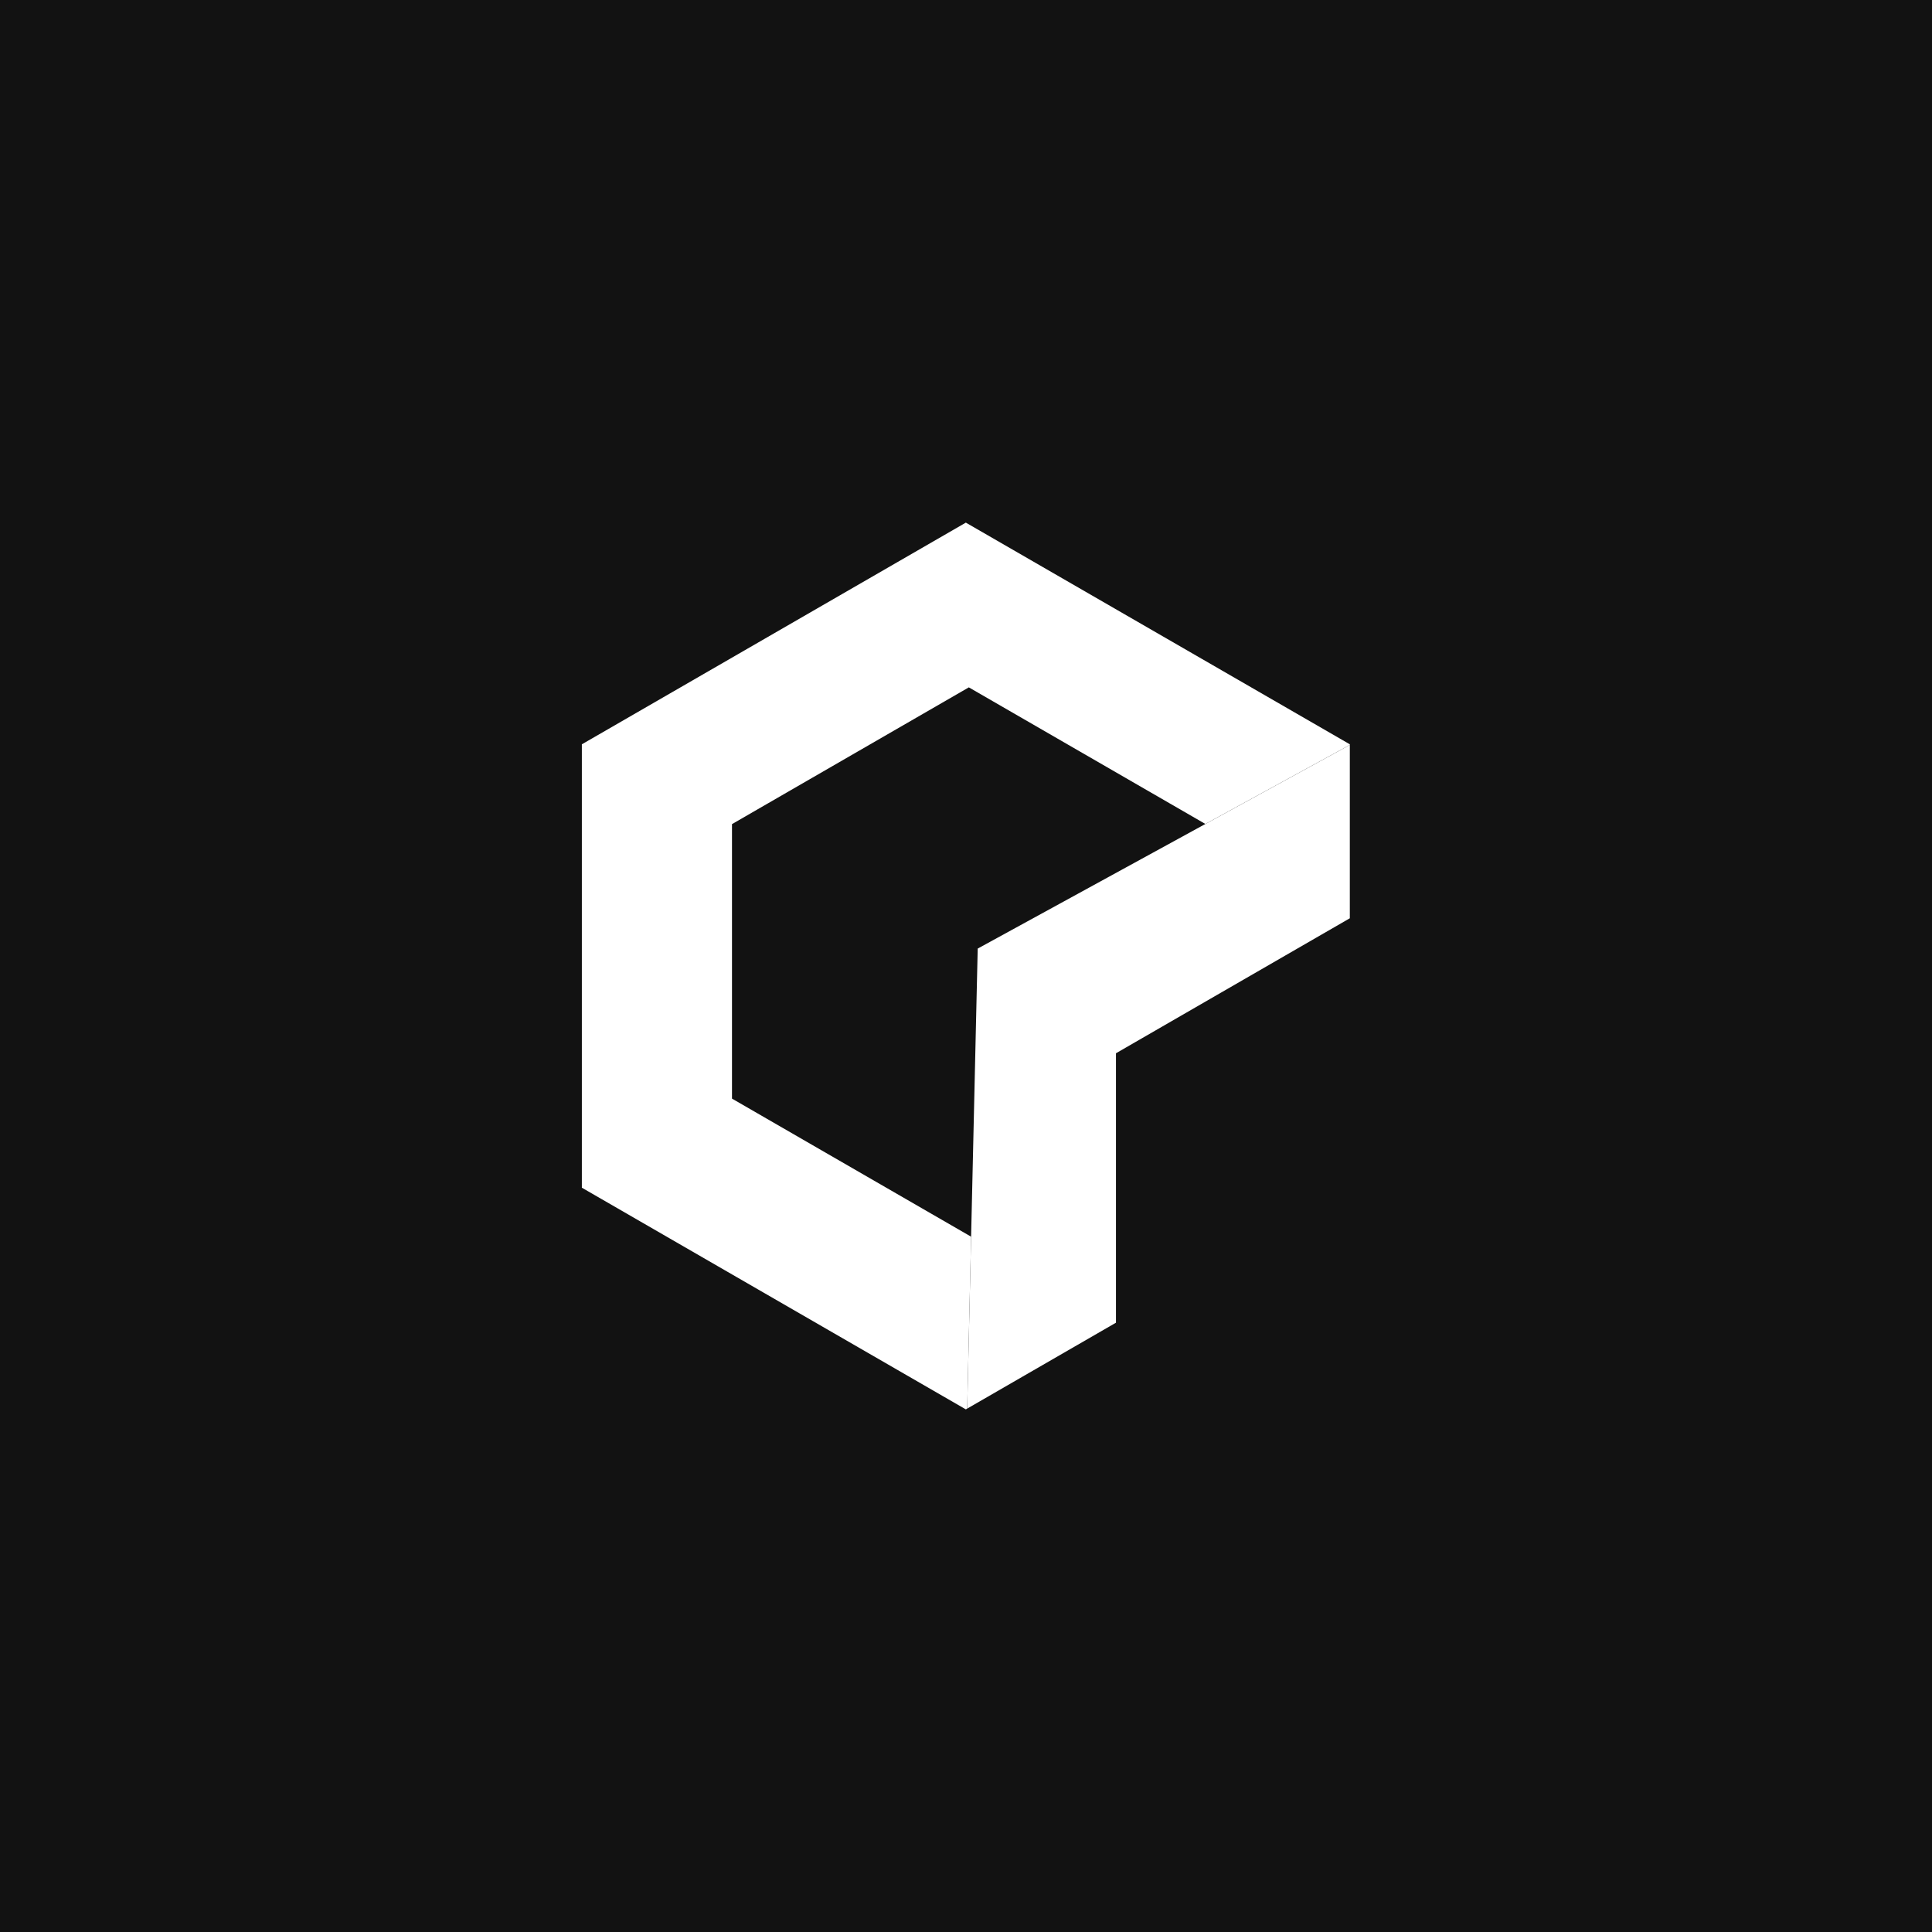
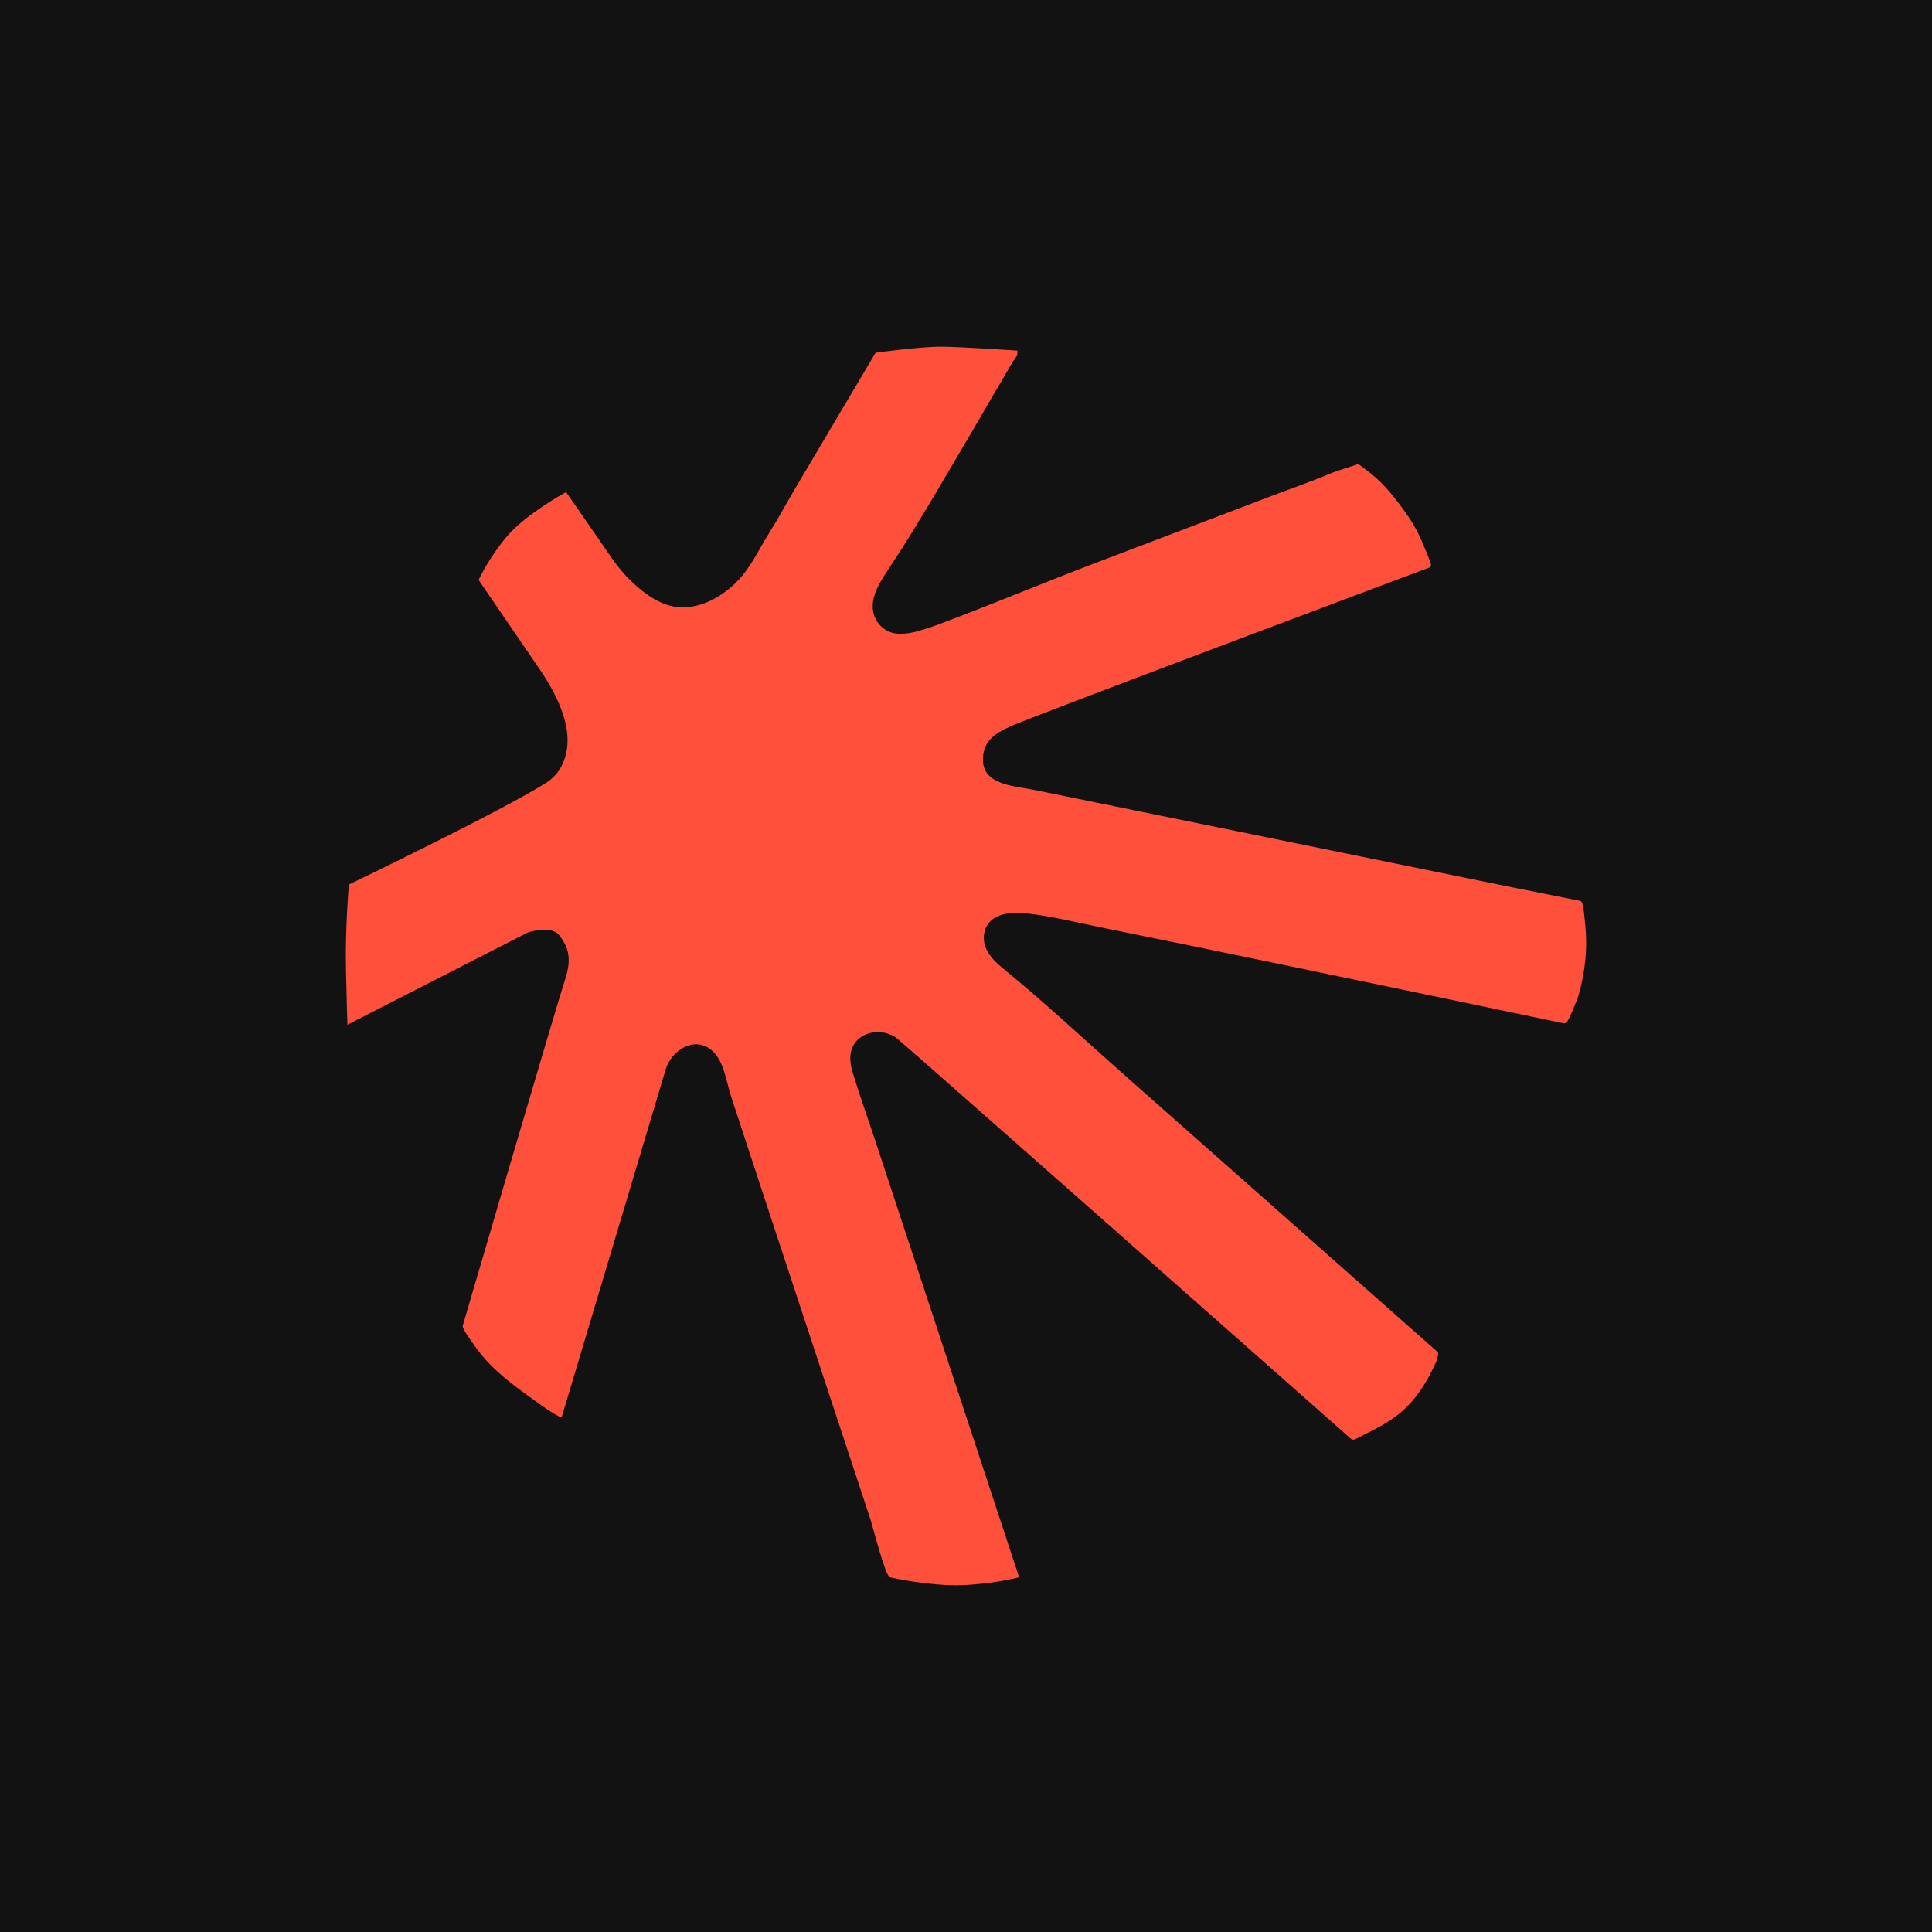
- <svg xmlns="http://www.w3.org/2000/svg" viewBox="0 0 512 512" fill="none">
+ <svg xmlns="http://www.w3.org/2000/svg" viewBox="0 0 512 512">
  <rect width="512" height="512" fill="#121212" />
-   <g transform="translate(154.2 138.5) scale(0.26701)" fill="#ffffff">
-     <polygon points="762.21 220.02 762.21 220.64 656.77 278.35 618.85 299.1 384.07 163.51 149 299.24 149 571.68 386.33 708.72 385.41 749.04 382.45 879.34 381.1 880.12 149 746.13 0 660.1 0 220.02 381.1 0 524.21 82.62 762.21 220.02" />
-     <polygon points="762.21 220.64 762.21 392.68 656.77 453.55 630.18 468.9 530.11 526.67 530.11 794.08 382.45 879.34 385.41 749.04 386.33 708.72 392.88 422.77 618.85 299.1 656.77 278.35 762.21 220.64" />
+   <g transform="translate(53.356 70.739) scale(0.38867)">
+     <path fill="#ff503c" stroke="#ff503c" stroke-width="3" stroke-miterlimit="10" d="M929.5,514.32c-25.06-5.26-50.13-10.51-75.2-15.75-40.69-8.5-81.39-16.98-122.09-25.41-38.93-8.06-77.86-16.1-116.83-23.96-17.34-3.5-34.85-7.95-52.44-9.91-7.96-.89-17.52-.71-24.24,4.26-7.26,5.36-8.39,15.38-4.4,23.12,2.7,5.23,7.13,9.34,11.69,13.06,27.89,22.77,54.37,47.58,81.37,71.46,31.9,28.21,63.79,56.41,95.69,84.62,27.73,24.53,55.47,49.05,83.2,73.58l35.58,31.47c.25.25-.91,4.34-1.06,4.68-5.07,11.34-11.26,22.14-20.13,30.94-6.04,6-13.65,10.69-21.13,14.67-2.49,1.32-5.01,2.58-7.55,3.81-.74.36-6.46,3.53-6.82,3.2,0,0-301.93-266.88-309.51-273.04-10.39-8.44-28.47-6.08-33.46,7.44-2.02,5.46-1.18,11.58.5,17.15,4.82,15.92,10.54,31.68,15.75,47.5,13.04,39.59,26.09,79.18,39.13,118.77,13.28,40.32,26.57,80.65,39.85,120.97,6.09,18.48,12.18,36.97,18.27,55.45,0,0-16.85,4.23-37.69,4.94-20.84.71-47.56-5.18-47.57-5.18-2.55-.18-11.68-35.37-12.59-38.13-11.89-36-23.77-72-35.65-108.01-13.3-40.33-26.6-80.67-39.88-121.01-6.56-19.92-13.09-39.85-19.62-59.77-3.43-10.46-4.77-24.45-13.5-32.07-12.85-11.21-29.92-.32-34.02,13.65-.17.59-70.49,235.74-70.49,235.74-.02,0-.04-.02-.05-.03-5.61-2.99-10.77-6.71-15.92-10.42-14.65-10.54-28.84-20.59-39.66-35.34-2.43-3.32-4.95-7.09-7.28-10.49-.33-.48-2.23-3.64-2.05-4.23,0-.02,64.73-220.7,69.78-235.86,5.05-15.16,1.89-23.68-4.42-31.57-6.31-7.89-23.05-2.21-23.05-2.21l-120.98,61.89s-.27-7.26-.9-35.05c-.63-27.79,1.89-57.15,1.89-57.15,0,0,104.23-50.16,133.91-69.11,4.54-2.9,8.33-6.85,10.84-11.63,11.85-22.54-2.44-49.76-15.19-68.4-4.67-6.83-9.33-13.65-14-20.48-8.93-13.07-17.87-26.14-26.8-39.21,0,0,7.08-15.12,19.39-29.33,12.31-14.21,38.07-28.45,38.07-28.45,6.83,9.89,13.66,19.8,20.54,29.63,6.57,9.39,12.71,19.39,20.72,27.65,8.23,8.48,19.03,17.24,30.8,19.92,18.59,4.23,37.89-7.12,49.49-20.99,7.35-8.79,12.22-19.24,18.28-28.89,6.59-10.5,12.48-21.48,18.8-32.15,12.07-20.37,24.14-40.75,36.22-61.12,5.86-9.88,11.71-19.76,17.57-29.64,0,0,29.82-4.16,44.5-4s51.21,2.66,51.21,2.66c-1.78-.06-10.35,15.7-11.29,17.25-6.96,11.5-13.56,23.22-20.38,34.81-6.03,10.25-12.06,20.51-18.1,30.76-9.59,16.28-19.27,32.5-29.34,48.49-4.51,7.16-9.33,14.11-13.8,21.28-4.2,6.73-7.91,14.46-7.08,22.61.68,6.64,4.54,12.29,10.33,15.53,6.6,3.69,15.37,2.42,22.38.47,8.02-2.24,15.61-5.17,23.34-8.11,32.63-12.41,64.98-25.95,97.61-38.35,36.64-13.94,73.28-27.87,109.92-41.81l4.34-1.65c15.21-5.91,30.68-11.12,45.73-17.43.68-.28,1.42-.58,2.13-.87,1.6-.65,14.93-4.98,16.55-5.46.02,0,.16.15.18.17l.04.03c2.94,2.25,5.95,4.4,8.8,6.76,6.75,5.58,12.31,12.16,17.59,19.1,5.95,7.82,11.52,16.07,15.36,25.15.68,1.6,6.91,15.94,6.22,16.24,0,0-272.17,101.98-286.38,108.62-10.44,4.87-18.51,10.11-19.07,22.74-.46,10.33,5.64,15.82,15.04,18.86,7.14,2.31,14.82,3.01,22.17,4.52,28.32,5.79,56.65,11.55,84.97,17.32,41.03,8.36,82.06,16.73,123.08,25.09,36.94,7.53,73.88,15.06,110.82,22.59,16.06,3.27,36.12,7.14,52.18,10.42,1.13.23,2.07,12.07,2.19,13.09,1.97,16.91.31,33.39-4.39,49.72-.47,1.63-6.92,18.06-8.07,17.81Z" />
  </g>
</svg>
